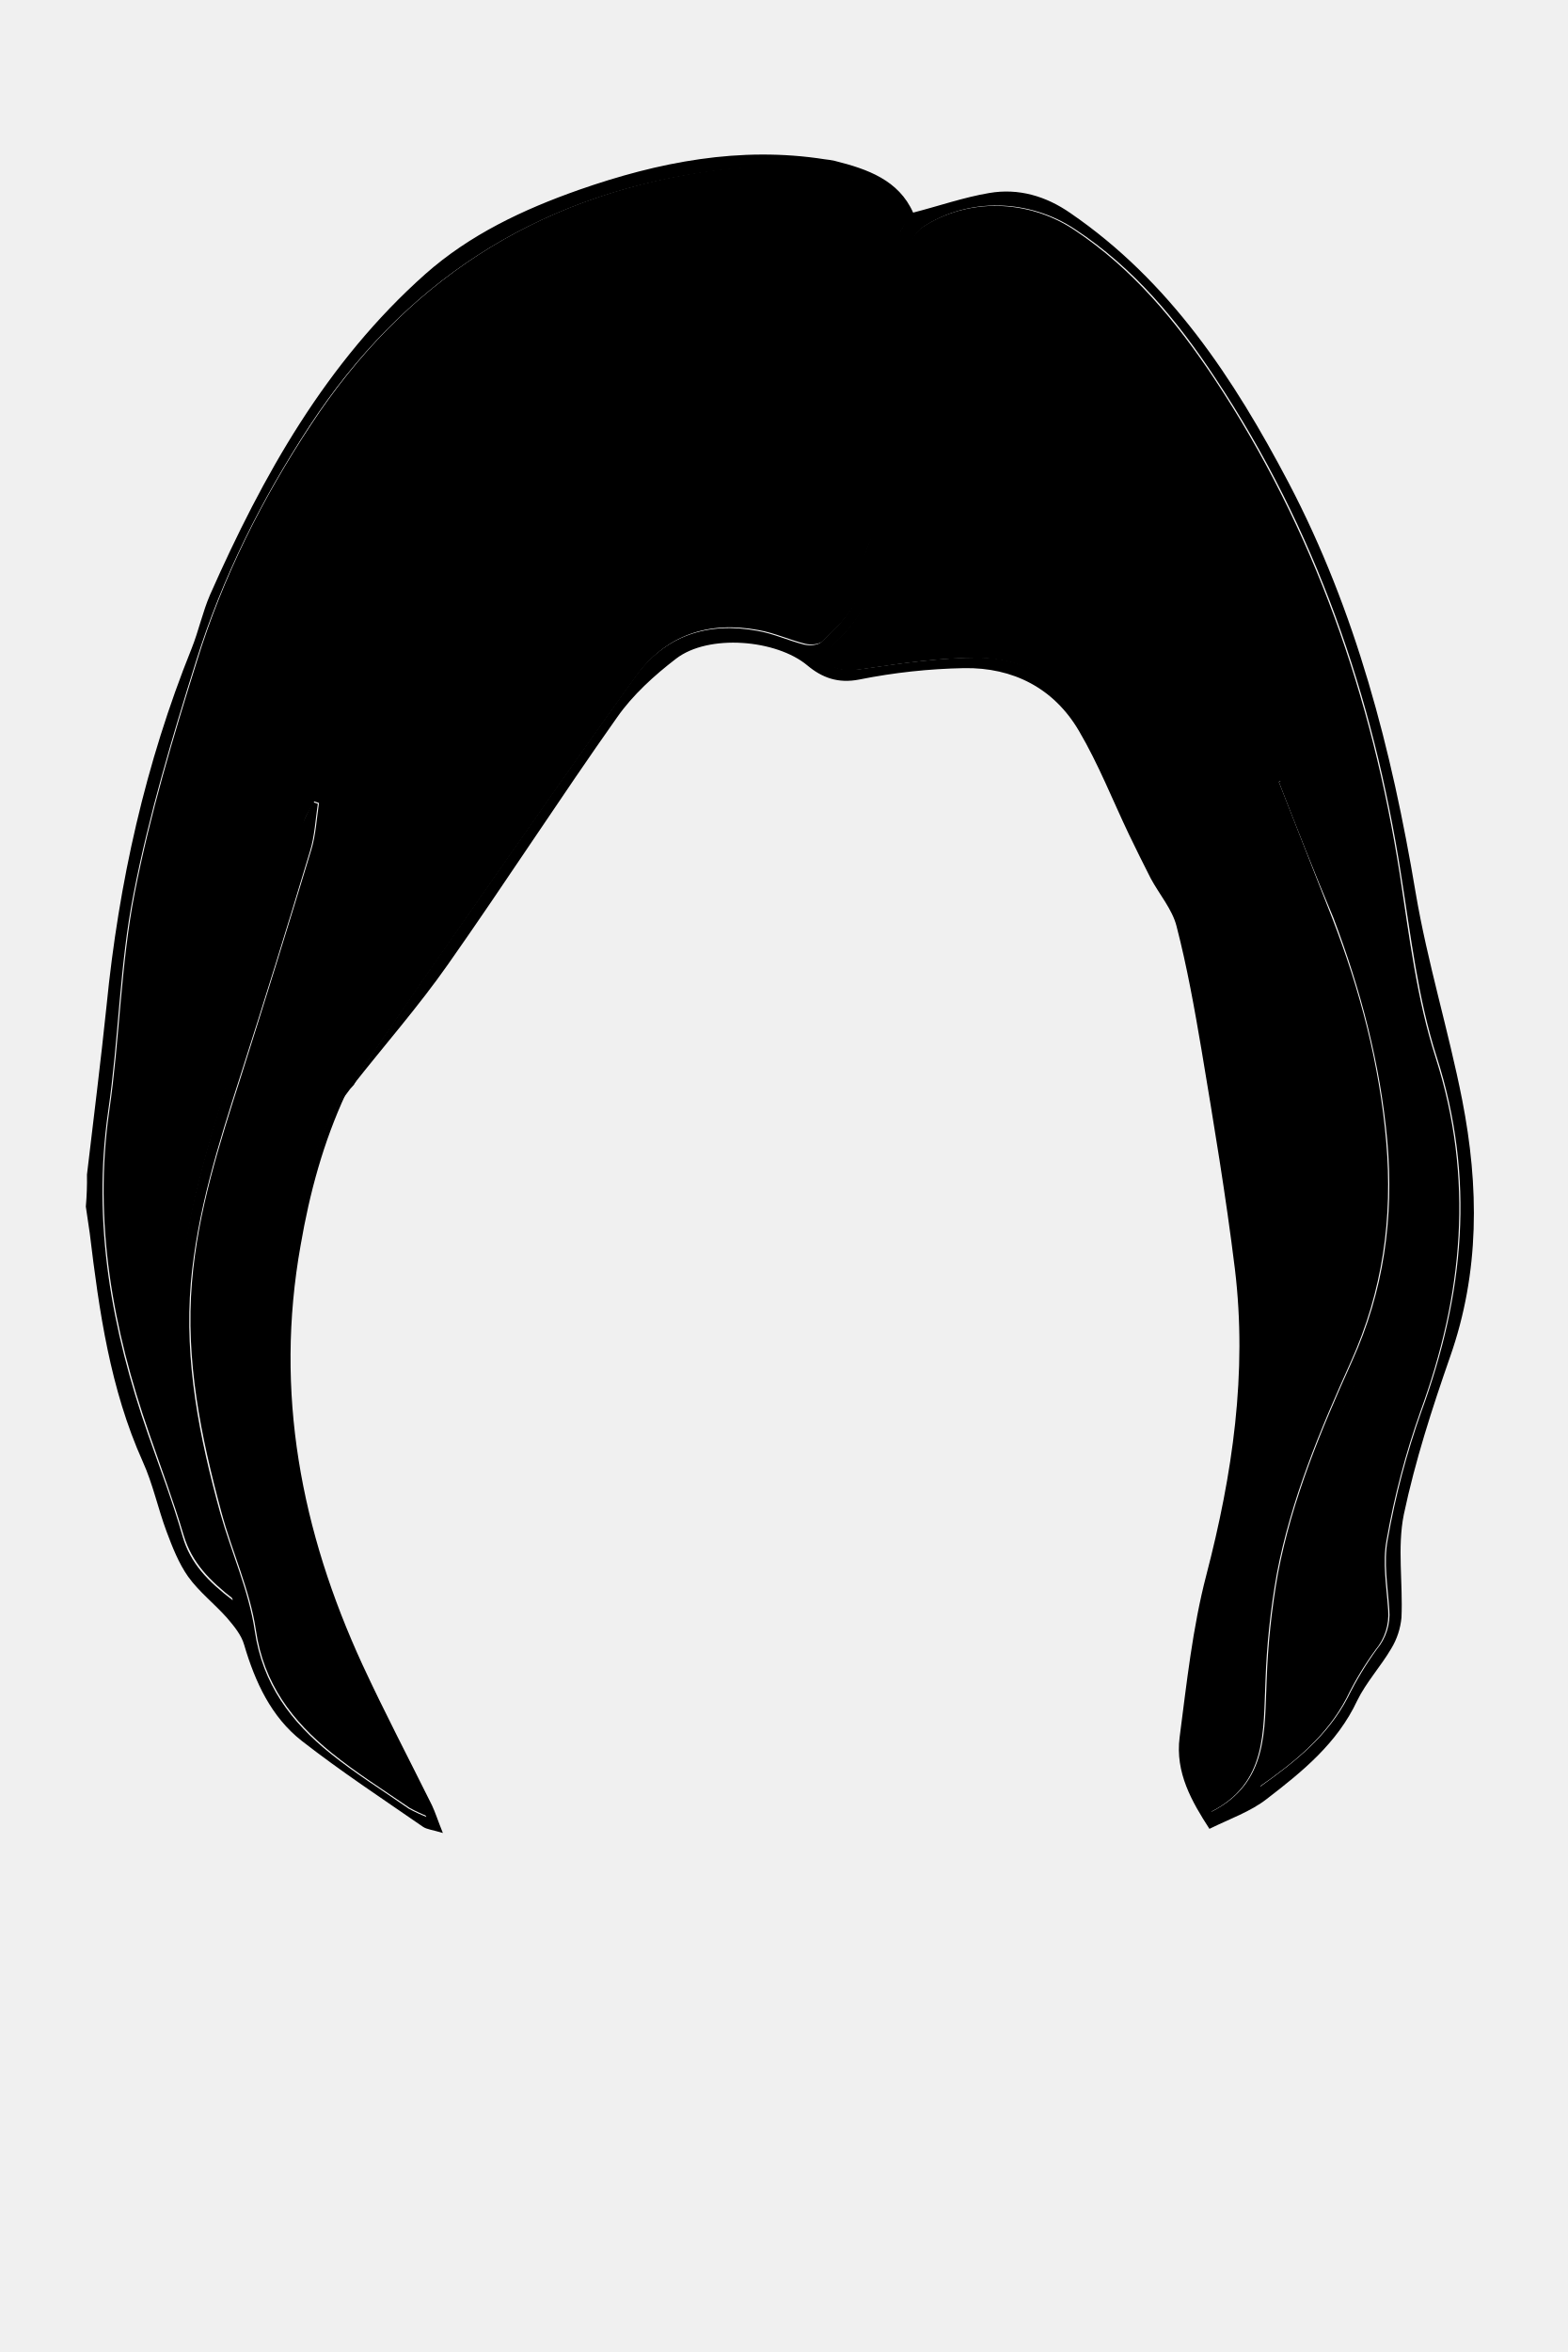
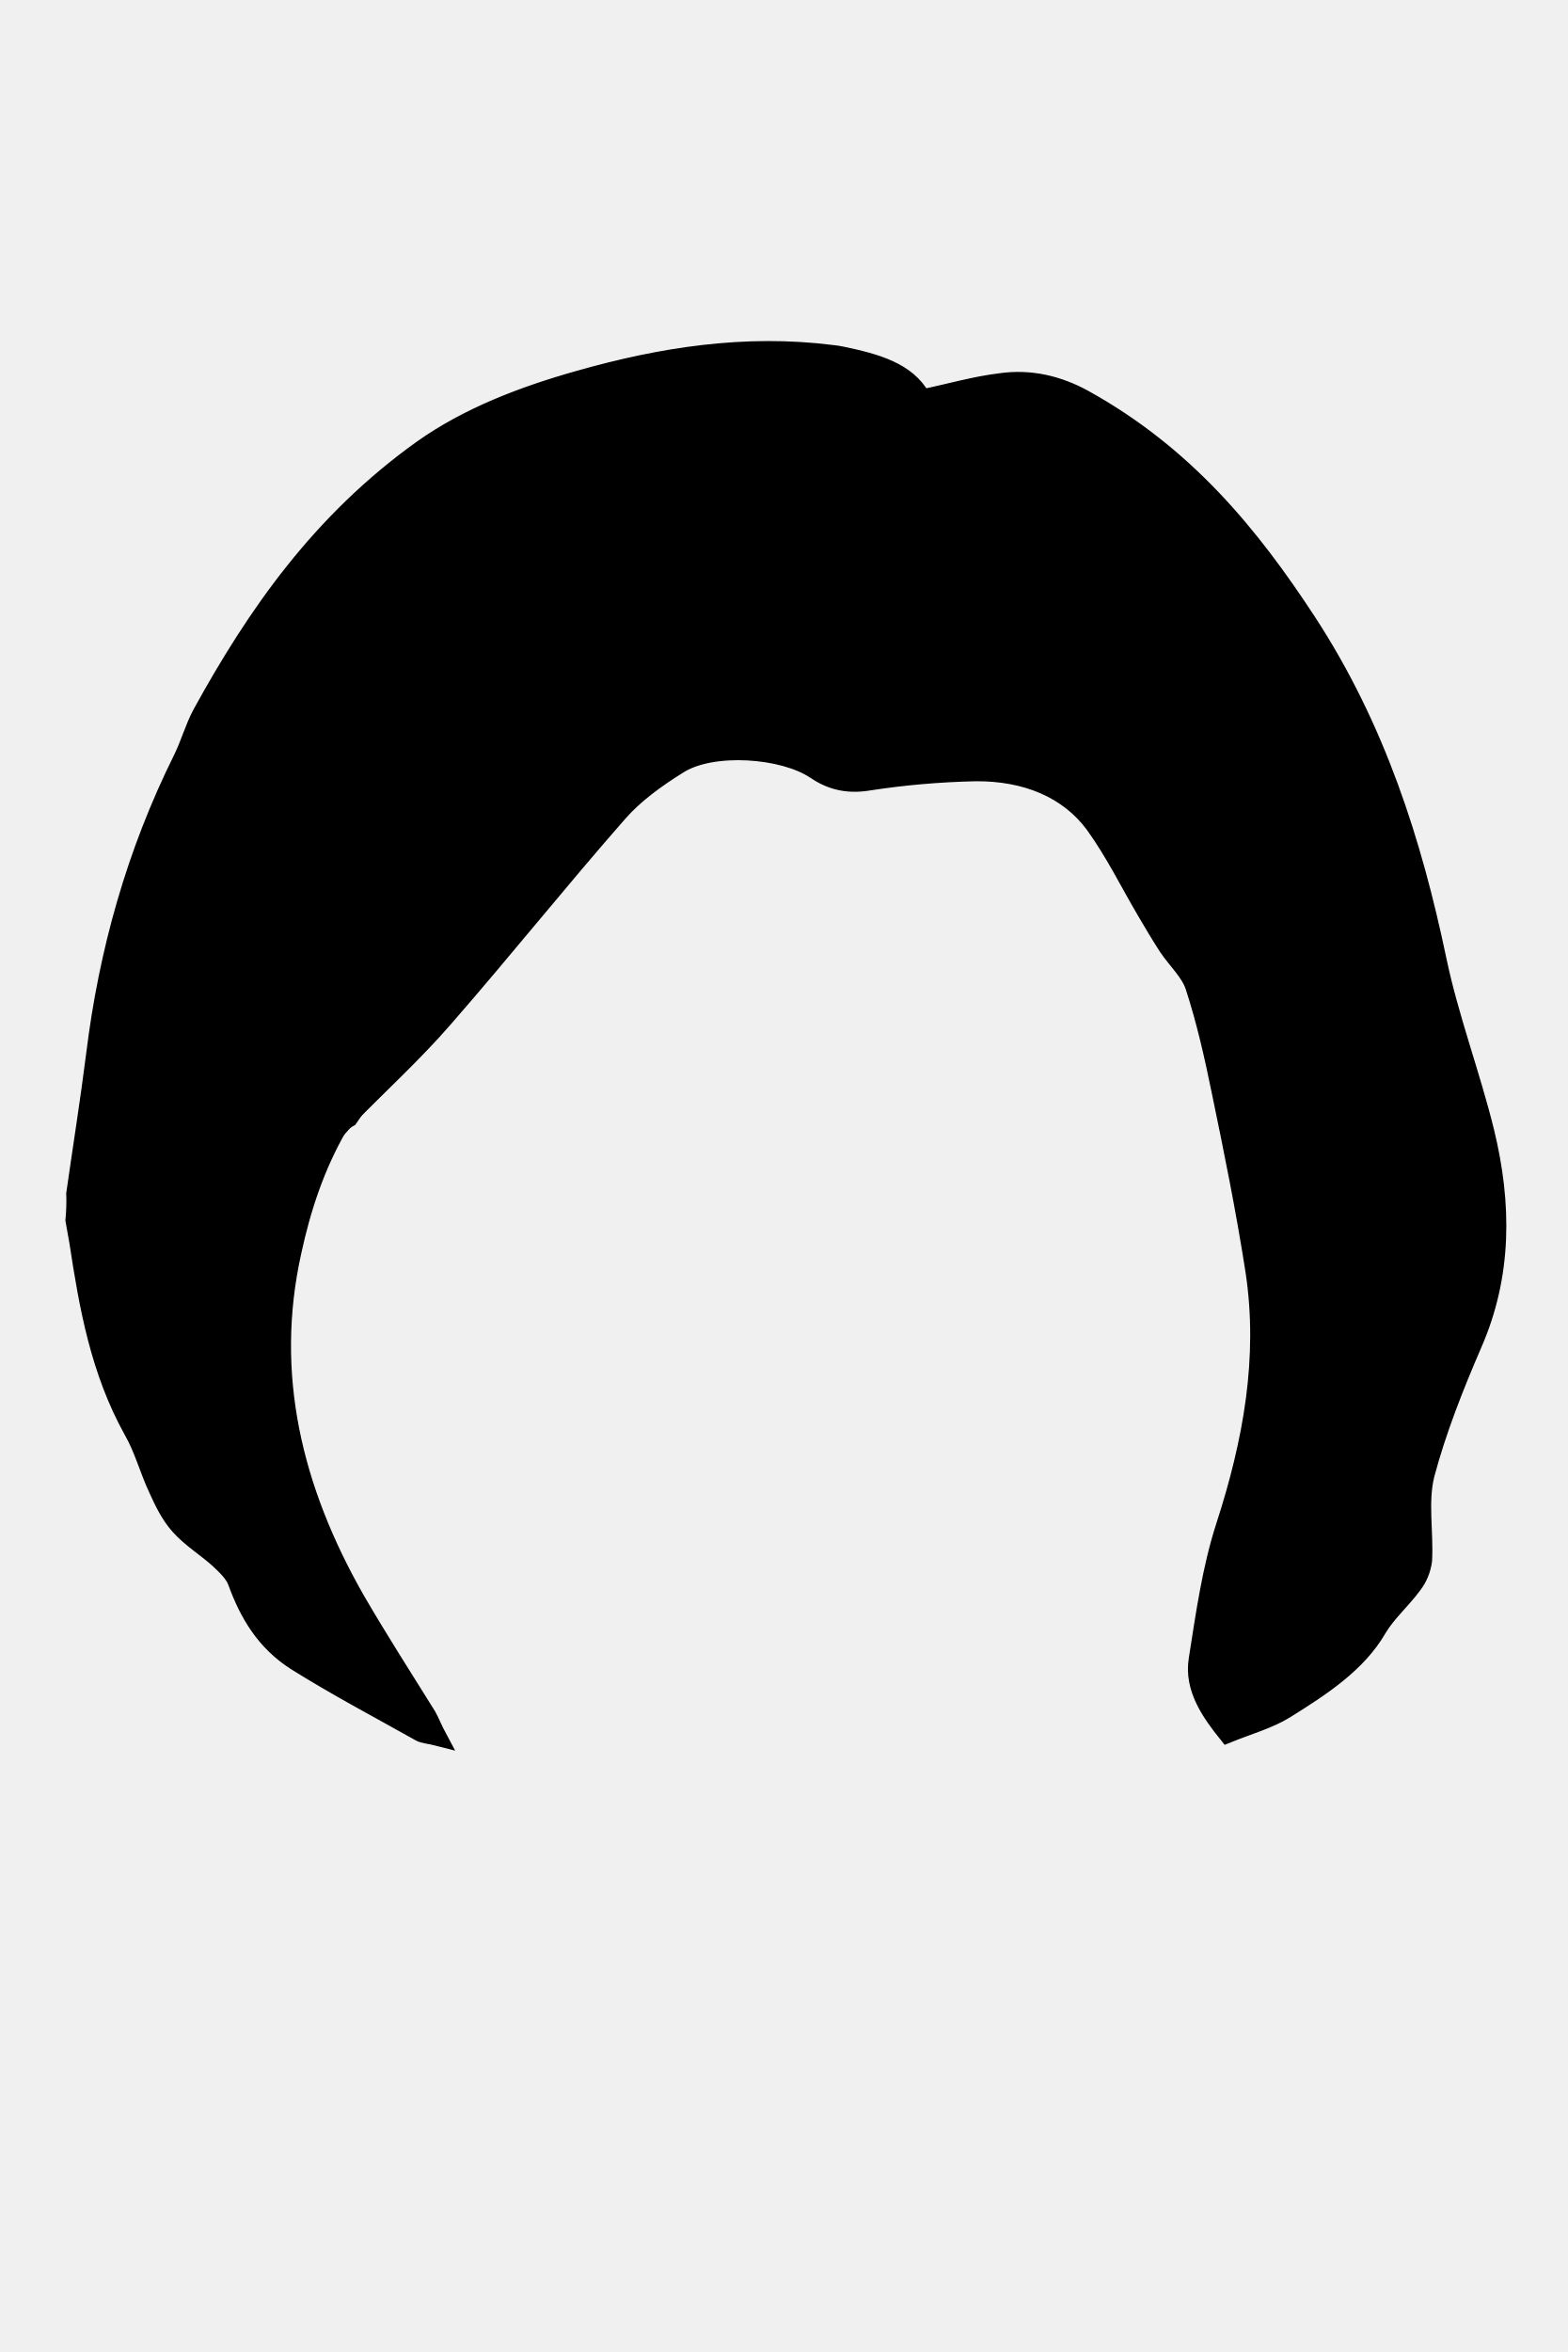
- <svg xmlns="http://www.w3.org/2000/svg" id="Capa_1" data-name="Capa 1" viewBox="0 0 400 600">
-   <defs>
-     <style>
-       .cls-1 {
-         fill: #fff;
-       }
-     </style>
-   </defs>
+ <svg xmlns="http://www.w3.org/2000/svg" version="1.1" id="Capa_1" x="0px" y="0px" viewBox="0 0 400 600" style="enable-background:new 0 0 400 600;" xml:space="preserve">
+   <style type="text/css">
+ 	.st0{stroke:#000000;stroke-width:4;stroke-miterlimit:10;}
+ </style>
  <g id="split">
-     <path d="M22.19,299.64c1.7-14.4,3.5-28.7,5-43.1,3.1-31.3,9.9-61.8,21.7-91.1,1.8-4.5,2.8-9.3,4.7-13.7,13.5-30.5,29.6-59.3,54.9-81.8,11.4-10.1,25-16.5,39.2-21.5,20.3-7.1,41.1-11.2,62.8-7.8a21.66,21.66,0,0,1,2.5.4c8.4,2.1,16.3,4.9,20,13.2,6.6-1.7,12.9-3.9,19.4-5,7.5-1.3,14.5.8,20.7,5.1,25.4,17.4,41.7,42.2,55.7,68.8,17.2,32.8,26.3,68.1,32.4,104.5,3,17.8,8.4,35.2,11.9,53,4.3,22,4.5,43.9-3.1,65.5-4.6,13.2-8.9,26.5-11.8,40.2-1.7,8.4-.2,17.5-.6,26.3a18.47,18.47,0,0,1-2.6,7.9c-2.7,4.6-6.4,8.6-8.7,13.3-5.1,10.9-14,18.1-23.1,25.1-4.1,3.2-9.3,5-14.6,7.6-4.4-6.8-8.8-14.3-7.6-23.4,1.8-13.8,3.3-27.9,6.8-41.3,6.7-25.7,10.5-51.6,7.3-78.1-2.3-18.7-5.4-37.2-8.5-55.8-1.8-10.6-3.7-21.3-6.4-31.7-1.1-4.3-4.4-8.1-6.6-12.2-1.9-3.7-3.7-7.4-5.5-11.1-4.2-8.8-7.8-18-12.8-26.5-6.4-10.9-16.8-16.2-29.3-16a150.44,150.44,0,0,0-26.7,2.9c-5.5,1.1-9.6-.5-13.3-3.6-7.9-6.6-25.2-8.1-33.5-1.7-5.6,4.3-11,9.2-15,14.9-14.7,20.8-28.5,42.2-43.2,63.1-7.5,10.7-16.2,20.6-24.3,30.9,1.1-1.8,2-3.7,3.2-5.5,8.6-12.6,17.2-25.3,26-37.8,14.2-20.4,28.3-40.8,42.8-60.9,7.6-10.6,18.6-14.2,31.3-11.8,4.1.7,7.9,2.5,11.9,3.5,1.3.3,3.4.2,4.3-.6,6-5.5,11.3-11.4,10.8-20.4-.1-1.7.9-3.5,1.5-5.2a67.83,67.83,0,0,0,5-24.1c.2-16.1,2.1-32.2,3.2-48.3.2-2.3-1.4-5.5-.3-6.9,3.1-4.2.5-6.4-2.3-8-4.4-2.5-9.1-5-14-6.2-11.3-2.9-22.8-2.4-34.3-.7-43,6.5-76.2,28.2-100.1,64.6-12.3,18.8-22.3,38.7-29,60.1-6.1,19.5-12,39.2-15.9,59.2-3.6,18.2-3.8,37.1-6.5,55.6-4.1,28.5.9,55.7,10.2,82.4,3,8.6,6.3,17.2,8.8,26,2,6.9,6.5,11.5,12.8,16.3-1.5-5.5-2.6-9.8-3.8-14.1-5.8-21.6-11.3-43.2-9.6-65.9,1.4-18.1,6.8-35.2,12-52.5,6.6-21.8,12.8-43.8,19.2-65.6a46.5,46.5,0,0,1,2.7-5.5c.4.1.8.3,1.2.4-.6,4-.8,8.2-2,12.1q-8.7,29-17.9,57.7c-5.5,17.1-10.9,34.3-12.5,52.4-1.7,20.1,2.2,39.5,7.5,58.7C59,396,63.49,405.74,65,416c2,13.6,9.2,23.2,19.3,31.3,6.3,5.1,13.3,9.4,20,14.1a42.11,42.11,0,0,0,4.5,2.1c-5.1-10.1-9.7-18.9-14.1-27.8-19.8-39.8-28.8-81.1-18.7-125.3,2.5-11,4.9-22.1,12.2-31.3-5.7,12.3-9.2,25.2-11.5,38.6-6.7,37.5.1,72.9,15.8,107,5.6,12.1,11.8,23.9,17.7,35.8.9,1.9,1.5,3.9,2.8,7.1-2.6-.8-4.1-.9-5.1-1.6-10.4-7.2-20.9-14.1-30.9-21.9-7.8-6.1-11.9-15-14.7-24.5-.7-2.5-2.6-4.8-4.4-6.9-3.2-3.6-7.1-6.6-9.9-10.5-2.4-3.4-4-7.5-5.5-11.5-2.2-5.9-3.5-12.2-6.1-17.9-8.3-18.5-11.1-38.3-13.5-58.2-.3-2.3-.7-4.5-1-6.8A77.7,77.7,0,0,0,22.19,299.64Zm304.1-100.2a4.88,4.88,0,0,1,.7-.3c.8,1.4,1.7,2.7,2.4,4.1a275.14,275.14,0,0,1,23.7,64c7,30.6,6,60.3-8.8,89-5.9,11.5-11,23.8-13.6,36.4-4.2,20.6-6.1,41.7-9.1,63.1,9-6.4,17.2-12.9,22.3-22.7a85.36,85.36,0,0,1,7.4-12.3,13.82,13.82,0,0,0,3.2-10.1c-.4-6-1.5-12.1-.4-17.9a201.62,201.62,0,0,1,8.6-32.7c10.9-29.8,13.8-59.5,3.9-90.4-4.8-14.9-6.6-30.9-9.1-46.5-7.1-45.5-21.8-88.2-47.4-126.7-9.7-14.7-20.8-28.1-35.7-37.9-11.7-7.8-27.2-8.3-38.9-.6a7.67,7.67,0,0,0-3.1,5.1c-1.2,15.1-2.5,30.2-2.9,45.3-.3,10.8.2,21.6-4.7,31.7a15.86,15.86,0,0,0-1.3,5.3c-1,7.5-4.8,13.4-10.1,18.5-1.4,1.3-2.5,2.8-3.8,4.1,3.6,3.4,7,3.2,11.1,2.6,9.7-1.4,19.4-2.8,29.2-2.8,11.5.1,21.1,5.6,27.3,15.3,5,8,8.8,16.7,13,25.2,2.5,4.9,4.9,9.8,7.1,14.8,2.7,6.2,6.2,12.3,7.6,18.8,3.5,16.4,5.9,33.1,9,49.6,6.8,37,7.9,73.6-2.9,110.3-4,13.4-5,27.8-7.1,41.8-1.1,7.1,2.2,13.1,5.3,18.6,14.5-7.4,13.4-20.7,14-33.5a193,193,0,0,1,2.9-27.3c3.6-18.9,11-36.6,18.9-54.1,8.1-17.9,10.7-36.5,9-56.1-1.8-19.8-6.8-38.7-13.8-57.1C335.39,222.64,330.79,211,326.29,199.44Z" />
-     <path fill="$[hairColor]" d="M88.49,278.94c-7.3,9.2-9.7,20.3-12.2,31.3-10.1,44.2-1.1,85.6,18.7,125.3,4.4,8.9,9,17.7,14.1,27.8a42.11,42.11,0,0,1-4.5-2.1c-6.7-4.6-13.7-9-20-14.1-10-8.1-17.3-17.6-19.3-31.3-1.5-10.2-6.1-20-8.8-30.1-5.2-19.2-9.2-38.6-7.5-58.7,1.5-18.1,7-35.2,12.5-52.4q9.15-28.8,17.9-57.7c1.2-3.9,1.4-8.1,2-12.1-.4-.1-.8-.3-1.2-.4-.9,1.8-2.2,3.5-2.7,5.5-6.4,21.9-12.6,43.8-19.2,65.6-5.3,17.2-10.7,34.3-12,52.5-1.7,22.7,3.8,44.3,9.6,65.9,1.2,4.3,2.3,8.6,3.8,14.1-6.3-4.9-10.7-9.4-12.8-16.3-2.6-8.8-5.8-17.3-8.8-26-9.3-26.7-14.3-53.9-10.2-82.4,2.7-18.5,2.9-37.3,6.5-55.6,3.9-20,9.8-39.7,15.9-59.2,6.6-21.4,16.6-41.3,29-60.1,23.9-36.4,57-58,100.1-64.6,11.5-1.7,23-2.3,34.3.7a60.37,60.37,0,0,1,14,6.2c2.8,1.6,5.4,3.8,2.3,8-1.1,1.4.5,4.6.3,6.9-1.1,16.1-3,32.2-3.2,48.3a65.72,65.72,0,0,1-5,24.1c-.7,1.7-1.6,3.5-1.5,5.2.6,9.1-4.8,14.9-10.8,20.4-.9.8-2.9.9-4.3.6-4-1-7.9-2.8-11.9-3.5-12.7-2.4-23.7,1.2-31.3,11.8-14.5,20.1-28.6,40.5-42.8,60.9-8.8,12.6-17.4,25.2-26,37.8-1.2,1.7-2.1,3.6-3.2,5.5A15.9,15.9,0,0,0,88.49,278.94Z" />
-     <path fill="$[hairColor]" d="M326.29,199.44c4.5,11.6,9.1,23.1,13.6,34.7,7.1,18.4,12.1,37.3,13.8,57.1,1.7,19.5-.9,38.1-9,56.1-7.9,17.5-15.3,35.2-18.9,54.1a193,193,0,0,0-2.9,27.3c-.6,12.9.5,26.2-14,33.5-3.1-5.4-6.4-11.5-5.3-18.6,2.1-14,3.1-28.3,7.1-41.8,10.9-36.7,9.7-73.3,2.9-110.3-3-16.5-5.5-33.2-9-49.6-1.4-6.5-4.8-12.6-7.6-18.8-2.2-5-4.6-9.9-7.1-14.8-4.2-8.5-8-17.2-13-25.2-6.2-9.7-15.8-15.2-27.3-15.3-9.7-.1-19.5,1.4-29.2,2.8-4,.6-7.5.8-11.1-2.6a36.91,36.91,0,0,1,3.8-4.1c5.3-5.1,9.1-11,10.1-18.5a18.71,18.71,0,0,1,1.3-5.3c4.9-10.1,4.4-20.9,4.7-31.7.4-15.1,1.7-30.2,2.9-45.3a7.9,7.9,0,0,1,3.1-5.1c11.7-7.7,27.2-7.2,38.9.6,14.9,9.9,26,23.3,35.7,37.9,25.6,38.6,40.3,81.2,47.4,126.7,2.4,15.6,4.3,31.6,9.1,46.5,9.9,30.9,7,60.6-3.9,90.4a204.36,204.36,0,0,0-8.6,32.7c-1.1,5.7,0,11.9.4,17.9a14,14,0,0,1-3.2,10.1,80.25,80.25,0,0,0-7.4,12.3c-5.1,9.8-13.3,16.4-22.3,22.7,2.9-21.4,4.8-42.5,9.1-63.1,2.6-12.5,7.7-24.9,13.6-36.4,14.8-28.7,15.9-58.4,8.8-89a275.14,275.14,0,0,0-23.7-64c-.7-1.4-1.6-2.7-2.4-4.1Z" />
+     <path class="st0" fill="$[hairColor]" stroke="#000000" stroke-width="4" d="M18.9,304.5c1.7-11.9,3.6-23.8,5.1-35.7c3.2-25.9,10.2-51.2,22.3-75.5c1.8-3.7,2.9-7.7,4.8-11.3   c13.9-25.3,30.4-49.1,56.4-67.7c11.7-8.3,25.7-13.7,40.3-17.8c20.8-5.9,42.2-9.3,64.5-6.5c0.9,0.1,1.7,0.2,2.6,0.4   c8.6,1.8,16.7,4,20.5,10.9c6.8-1.4,13.2-3.3,19.9-4.1c7.7-1.1,14.9,0.7,21.3,4.2c26.1,14.4,42.8,35,57.2,57   c17.7,27.1,27,56.4,33.3,86.5c3.1,14.8,8.6,29.2,12.2,43.9c4.4,18.2,4.6,36.4-3.2,54.2c-4.7,10.9-9.1,22-12.1,33.3   c-1.7,6.9-0.2,14.5-0.6,21.8c-0.3,2.3-1.2,4.6-2.7,6.5c-2.8,3.8-6.6,7.1-8.9,11c-5.2,9-14.4,15-23.7,20.8c-4.2,2.6-9.6,4.1-15,6.3   c-4.5-5.6-9-11.9-7.8-19.4c1.8-11.4,3.4-23.1,7-34.2c6.9-21.3,10.8-42.7,7.5-64.7c-2.4-15.5-5.5-30.8-8.7-46.2   c-1.8-8.8-3.8-17.7-6.6-26.3c-1.1-3.6-4.5-6.7-6.8-10.1c-2-3.1-3.8-6.1-5.6-9.2c-4.3-7.3-8-14.9-13.1-22   c-6.6-9-17.3-13.4-30.1-13.3c-9.2,0.2-18.4,1-27.4,2.4c-5.6,0.9-9.9-0.4-13.7-3c-8.1-5.4-25.9-6.7-34.4-1.4   c-5.8,3.6-11.3,7.6-15.4,12.3c-15.1,17.2-29.3,35-44.4,52.3c-7.7,8.9-16.6,17-25,25.6c1.1-1.5,2.1-3.1,3.3-4.6   c8.8-10.5,17.7-21,26.7-31.3c14.6-16.9,29.1-33.8,44-50.4c7.8-8.8,19.1-11.8,32.1-9.8c4.2,0.6,8.1,2.1,12.2,2.9   c1.3,0.3,3.5,0.2,4.4-0.5c6.2-4.6,11.6-9.4,11.1-16.9c-0.1-1.4,0.9-2.9,1.5-4.3c3.2-6.3,4.9-13.1,5.1-19.9   c0.2-13.4,2.2-26.7,3.3-40c0.2-1.9-1.4-4.6-0.3-5.7c3.2-3.5,0.5-5.3-2.4-6.6c-4.5-2.1-9.3-4.1-14.4-5.1c-11.6-2.4-23.4-2-35.2-0.6   c-44.2,5.4-78.3,23.4-102.8,53.5c-12.6,15.5-22.9,32.1-29.8,49.8c-6.3,16.2-12.3,32.5-16.3,49c-3.7,15.1-3.9,30.7-6.7,46   c-4.2,23.6,0.9,46.1,10.5,68.3c3.1,7.1,6.5,14.2,9,21.5c2.1,5.7,6.7,9.5,13.1,13.5c-1.5-4.6-2.7-8.1-3.9-11.7   c-6-17.9-11.6-35.8-9.9-54.6c1.4-15,7-29.2,12.3-43.5c6.8-18.1,13.1-36.3,19.7-54.3c0.8-1.6,1.7-3.1,2.8-4.6   c0.4,0.1,0.8,0.3,1.2,0.4c-0.6,3.3-0.8,6.8-2.1,10c-6,16-12.1,32-18.4,47.8c-5.6,14.1-11.2,28.4-12.8,43.4   c-1.7,16.6,2.3,32.7,7.7,48.6c2.9,8.3,7.5,16.4,9,24.9c2.1,11.2,9.4,19.2,19.8,25.9c6.5,4.2,13.7,7.8,20.5,11.7   c1.5,0.6,3,1.2,4.6,1.8c-5.2-8.3-10-15.6-14.5-23c-19.9-33-29.2-67.2-18.8-103.8c2.6-9.1,5-18.3,12.5-25.9   c-5.9,10.2-9.4,20.9-11.8,32c-6.9,31.1,0.1,60.4,16.2,88.6c5.8,10,12.1,19.8,18.2,29.6c0.9,1.6,1.5,3.3,2.9,5.9   c-2.7-0.7-4.2-0.7-5.2-1.3c-10.7-6-21.5-11.7-31.7-18.1c-8-5.1-12.2-12.4-15.1-20.3c-0.7-2.1-2.7-4-4.5-5.7   c-3.3-3-7.3-5.4-10.2-8.7c-2.5-2.8-4.1-6.2-5.6-9.5c-2.3-4.9-3.6-10.1-6.3-14.8c-8.5-15.3-11.4-31.7-13.9-48.2   c-0.3-1.9-0.7-3.7-1-5.6C18.9,309,19,306.7,18.9,304.5z M331.2,221.5c0.2-0.1,0.5-0.2,0.7-0.3c0.8,1.1,1.7,2.2,2.5,3.4   c10.8,16.8,19,34.6,24.3,53c7.2,25.3,6.2,49.9-9,73.7c-6.1,9.5-11.3,19.7-14,30.1c-4.3,17-6.3,34.5-9.3,52.3   c9.2-5.3,17.7-10.7,22.9-18.8c2.2-3.6,4.7-6.9,7.6-10.2c2.4-2.3,3.6-5.4,3.3-8.3c-0.4-5-1.5-10-0.4-14.8c2-9.2,5-18.3,8.8-27.1   c11.2-24.7,14.2-49.3,4-74.8c-4.9-12.3-6.8-25.6-9.3-38.5c-7.3-37.7-22.4-73-48.7-104.9c-10-12.2-21.4-23.3-36.7-31.4   c-12-6.5-27.9-6.9-39.9-0.5c-1.7,1-2.9,2.5-3.2,4.2c-1.2,12.5-2.6,25-3,37.5c-0.3,9,0.2,17.9-4.8,26.3c-0.8,1.4-1.2,2.9-1.3,4.4   c-1,6.2-4.9,11.1-10.4,15.3c-1.4,1.1-2.6,2.3-3.9,3.4c3.7,2.8,7.2,2.6,11.4,2.2c10-1.1,19.9-2.3,30-2.3c11.8,0.1,21.7,4.7,28,12.7   c5.1,6.6,9,13.8,13.4,20.9c2.6,4,5,8.1,7.3,12.3c2.8,5.1,6.4,10.2,7.8,15.5c3.6,13.6,6.1,27.4,9.2,41.1c7,30.7,8.1,61-3,91.4   c-4.1,11.1-5.1,23-7.3,34.6c-1.1,5.9,2.3,10.8,5.4,15.4c14.9-6.1,13.8-17.1,14.4-27.8c0.3-7.6,1.3-15.1,3-22.6   c3.7-15.6,11.3-30.3,19.4-44.8c8.3-14.8,11-30.2,9.2-46.5c-1.8-16.4-7-32.1-14.2-47.3C340.6,240.7,335.8,231.1,331.2,221.5   L331.2,221.5z" />
+     <path class="st0" fill="$[hairColor]" stroke="#000000" stroke-width="4" d="M87,287.4c-7.5,7.6-10,16.8-12.5,25.9c-10.4,36.6-1.1,70.9,19.2,103.8c4.5,7.4,9.2,14.7,14.5,23   c-1.6-0.5-3.1-1.1-4.6-1.8c-6.9-3.8-14.1-7.5-20.5-11.7c-10.3-6.7-17.8-14.6-19.8-25.9c-1.5-8.4-6.3-16.6-9-24.9   c-5.3-15.9-9.4-32-7.7-48.6c1.5-15,7.2-29.2,12.8-43.4c6.3-15.9,12.4-31.8,18.4-47.8c1.2-3.3,1.4-6.7,2.1-10   c-0.4-0.1-0.8-0.3-1.2-0.4c-0.9,1.5-2.3,2.9-2.8,4.6c-6.6,18.1-12.9,36.3-19.7,54.3c-5.4,14.2-11,28.4-12.3,43.5   c-1.7,18.8,3.9,36.7,9.9,54.6c1.2,3.6,2.4,7.1,3.9,11.7c-6.5-4-11-7.8-13.1-13.5c-2.7-7.3-6-14.3-9-21.5   C26,337,20.9,314.5,25.1,290.9c2.8-15.3,3-30.9,6.7-46c4-16.6,10.1-32.9,16.3-49c6.8-17.7,17-34.2,29.8-49.8   c24.5-30.1,58.5-48.1,102.8-53.5c11.8-1.4,23.6-1.9,35.2,0.6c5,1.2,9.9,2.9,14.4,5.1c2.9,1.3,5.5,3.2,2.4,6.6   c-1.1,1.1,0.5,3.8,0.3,5.7c-1.1,13.4-3.1,26.7-3.3,40c-0.1,6.9-1.9,13.6-5.1,19.9c-0.7,1.4-1.6,2.9-1.5,4.3   c0.6,7.6-4.9,12.3-11.1,16.9c-0.9,0.7-3,0.7-4.4,0.5c-4.1-0.8-8.1-2.3-12.2-2.9c-13-2-24.3,1-32.1,9.8   c-14.9,16.6-29.4,33.6-44,50.4c-9,10.5-17.9,20.9-26.7,31.3c-1.2,1.4-2.2,3-3.3,4.6C88.2,286,87.6,286.7,87,287.4z" />
+     <path class="st0" fill="$[hairColor]" stroke="#000000" stroke-width="4" d="M331.2,221.5c4.6,9.6,9.3,19.2,14,28.7c7.3,15.2,12.4,30.9,14.2,47.3c1.7,16.2-0.9,31.5-9.2,46.5   c-8.1,14.5-15.7,29.2-19.4,44.8c-1.7,7.5-2.7,15-3,22.6c-0.6,10.7,0.5,21.7-14.4,27.8c-3.2-4.5-6.6-9.5-5.4-15.4   c2.2-11.6,3.2-23.5,7.3-34.6c11.2-30.4,10-60.7,3-91.4c-3.1-13.7-5.6-27.5-9.2-41.1c-1.4-5.4-4.9-10.5-7.8-15.5   c-2.3-4.1-4.7-8.2-7.3-12.3c-4.3-7-8.2-14.2-13.4-20.9c-6.4-8-16.2-12.6-28-12.7c-10-0.1-20,1.1-30,2.3c-4.1,0.5-7.7,0.7-11.4-2.2   c1.2-1.2,2.5-2.4,3.9-3.4c5.4-4.2,9.3-9.1,10.4-15.3c0.2-1.5,0.6-3,1.3-4.4c5-8.3,4.5-17.3,4.8-26.3c0.4-12.5,1.7-25,3-37.5   c0.3-1.7,1.5-3.2,3.2-4.2c12-6.4,27.9-6,39.9,0.5c15.3,8.2,26.7,19.3,36.7,31.4c26.3,32,41.4,67.2,48.7,104.9   c2.5,12.9,4.4,26.2,9.3,38.5c10.2,25.6,7.2,50.2-4,74.8c-3.9,8.8-6.8,17.8-8.8,27.1c-1.1,4.7,0,9.8,0.4,14.8c0.3,3-0.9,6.1-3.3,8.3   c-2.9,3.2-5.4,6.6-7.6,10.2c-5.2,8.1-13.7,13.6-22.9,18.8c3-17.7,4.9-35.2,9.3-52.3c2.7-10.4,7.9-20.6,14-30.1   c15.2-23.8,16.3-48.4,9-73.7c-5.4-18.4-13.5-36.2-24.3-53c-0.7-1.1-1.6-2.2-2.5-3.4L331.2,221.5z" />
  </g>
</svg>
